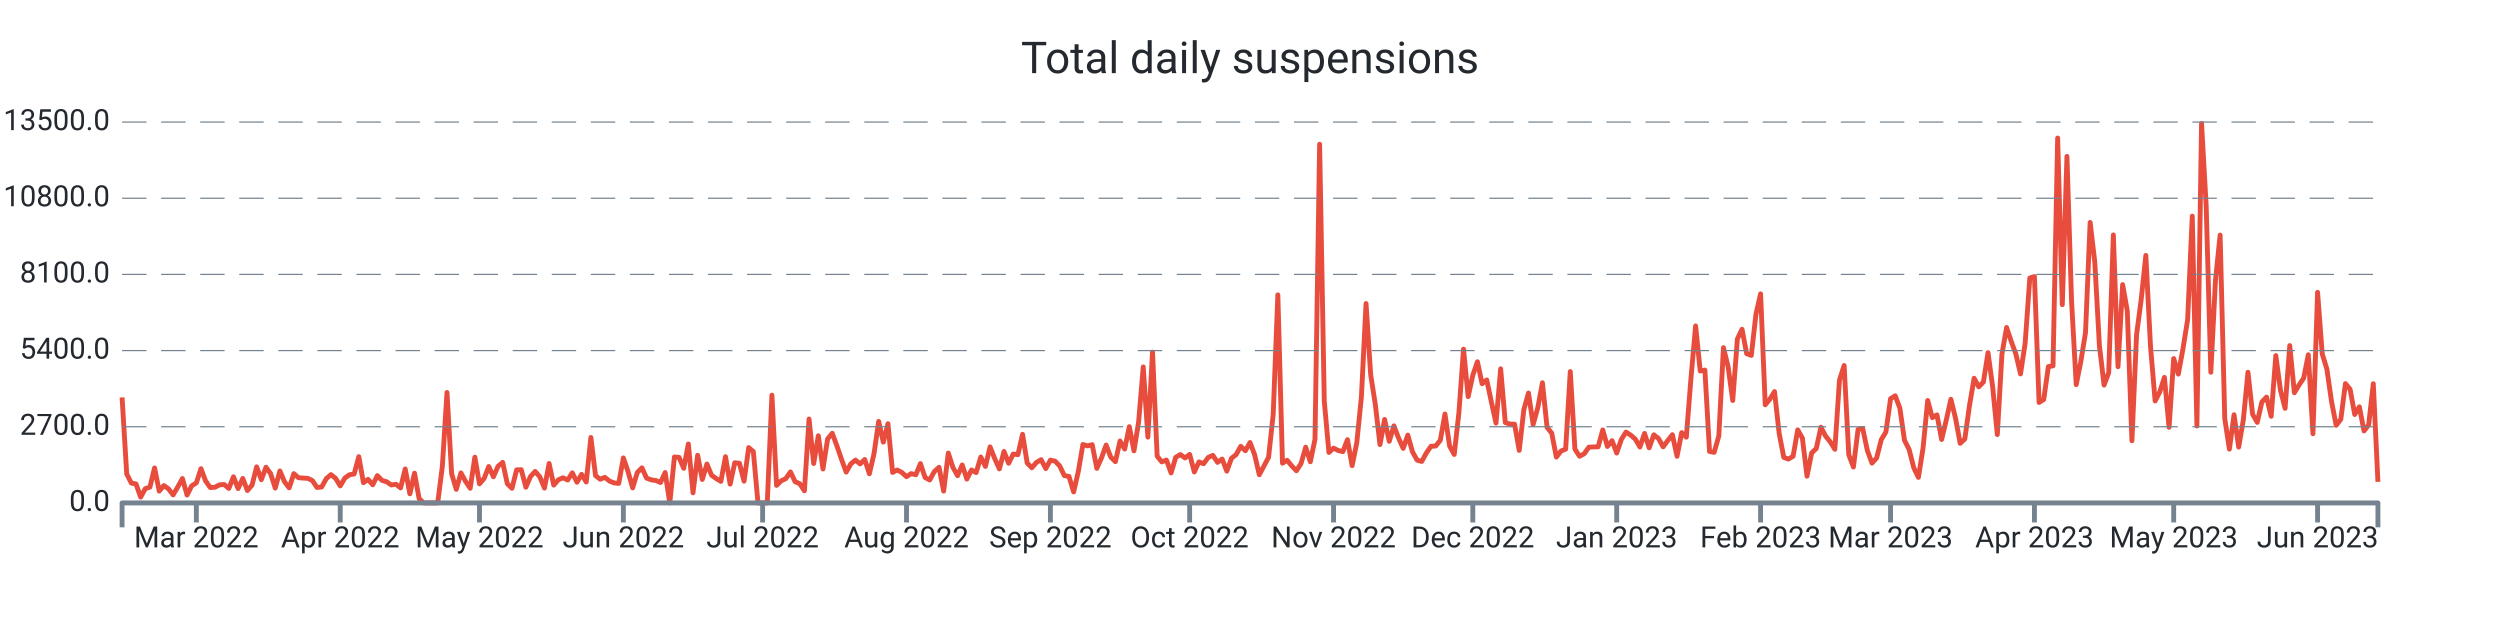
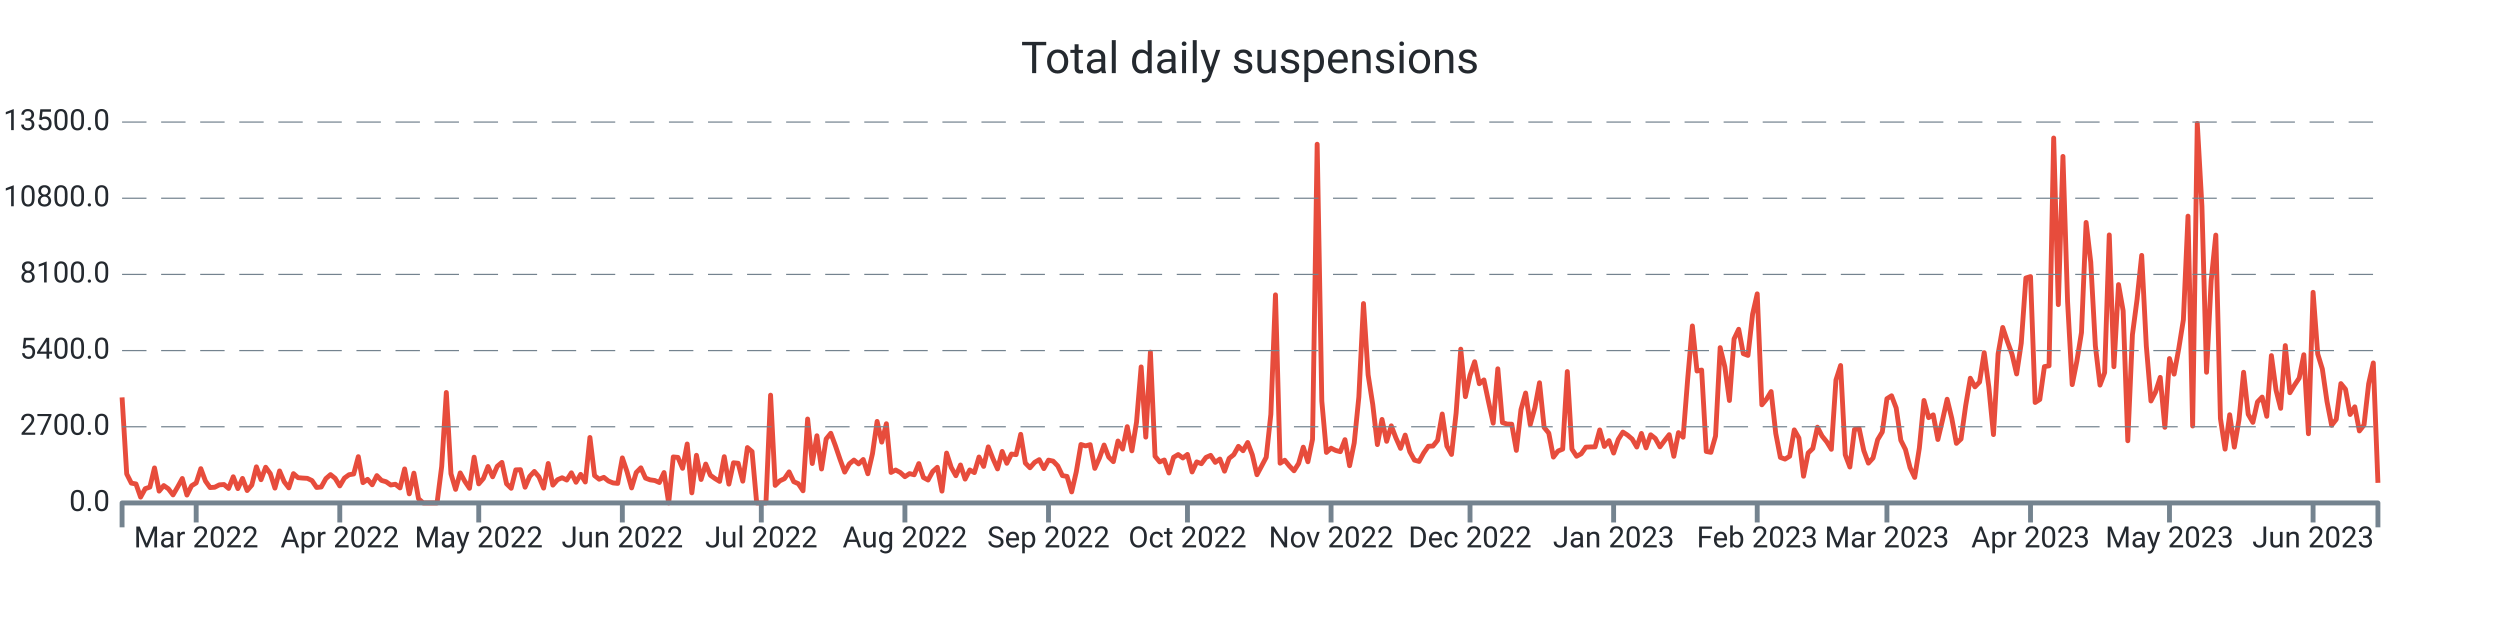
<svg xmlns="http://www.w3.org/2000/svg" width="1024.0" height="256.0" viewBox="0 0 1024.0 256.0" preserveAspectRatio="xMidYMid meet">
-   <path stroke="#e74c3c" stroke-linejoin="round" d="M 50.0 162.771 L 50 162.771L 51.901 194.121L 53.802 197.888L 55.704 198.223L 57.605 203.62L 59.506 200.164L 61.407 199.517L 63.309 191.66L 65.21 201.158L 67.111 198.893L 69.012 200.222L 70.914 202.707L 72.815 199.46L 74.716 195.993L 76.617 202.776L 78.519 198.986L 80.42 197.807L 82.321 191.96L 84.222 197.033L 86.123 199.702L 88.025 199.575L 89.926 198.593L 91.827 198.454L 93.728 200.06L 95.63 195.288L 97.531 200.13L 99.432 195.97L 101.333 200.927L 103.235 198.697L 105.136 191.22L 107.037 196.478L 108.938 191.382L 110.84 193.994L 112.741 199.922L 114.642 192.896L 116.543 197.333L 118.444 199.829L 120.346 194.005L 122.247 195.658L 124.148 195.82L 126.049 195.935L 127.951 196.836L 129.852 199.668L 131.753 199.471L 133.654 196.039L 135.556 194.398L 137.457 195.924L 139.358 199.032L 141.259 195.82L 143.16 194.444L 145.062 194.144L 146.963 187.049L 148.864 197.692L 150.765 196.34L 152.667 198.57L 154.568 194.814L 156.469 196.779L 158.37 197.322L 160.272 198.651L 162.173 198.35L 164.074 199.852L 165.975 192.076L 167.877 202.268L 169.778 193.809L 171.679 204.267L 173.58 206L 175.481 206L 177.383 206L 179.284 206L 181.185 191.047L 183.086 160.76L 184.988 194.028L 186.889 200.442L 188.79 193.705L 190.691 197.16L 192.593 200.003L 194.494 187.268L 196.395 198.188L 198.296 195.981L 200.198 191.082L 202.099 195.288L 204 190.978L 205.901 189.395L 207.802 198.154L 209.704 200.003L 211.605 192.457L 213.506 192.388L 215.407 199.564L 217.309 195.138L 219.21 193.104L 221.111 195.311L 223.012 199.933L 224.914 189.845L 226.815 198.708L 228.716 196.501L 230.617 195.692L 232.519 196.628L 234.42 193.659L 236.321 197.53L 238.222 194.306L 240.123 197.426L 242.025 179.191L 243.926 194.803L 245.827 196.293L 247.728 195.519L 249.63 197.033L 251.531 197.807L 253.432 198.004L 255.333 187.557L 257.235 193.139L 259.136 199.852L 261.037 193.532L 262.938 191.625L 264.84 195.831L 266.741 196.548L 268.642 196.813L 270.543 197.634L 272.444 193.555L 274.346 206L 276.247 187.164L 278.148 187.349L 280.049 191.821L 281.951 181.86L 283.852 201.863L 285.753 186.494L 287.654 196.397L 289.556 190.076L 291.457 194.664L 293.358 196.016L 295.259 197.183L 297.16 187.06L 299.062 198.292L 300.963 189.556L 302.864 189.753L 304.765 197.091L 306.667 183.328L 308.568 184.969L 310.469 206L 312.37 206L 314.272 206L 316.173 161.858L 318.074 198.812L 319.975 196.952L 321.877 196.051L 323.778 193.289L 325.679 197.299L 327.58 198.131L 329.481 201.031L 331.383 171.634L 333.284 189.857L 335.185 178.486L 337.086 192.099L 338.988 179.792L 340.889 177.469L 342.79 182.6L 344.691 188.158L 346.593 193.37L 348.494 189.996L 350.395 188.447L 352.296 190.019L 354.198 188.216L 356.099 194.052L 358 185.812L 359.901 172.616L 361.802 181.098L 363.704 173.564L 365.605 193.508L 367.506 192.515L 369.407 193.532L 371.309 195.253L 373.21 193.994L 375.111 194.468L 377.012 189.892L 378.914 195.588L 380.815 196.617L 382.716 193.116L 384.617 191.405L 386.519 201.17L 388.42 185.581L 390.321 191.44L 392.222 194.849L 394.123 190.458L 396.025 196.236L 397.926 192.503L 399.827 193.578L 401.728 187.188L 403.63 191.036L 405.531 183.039L 407.432 187.835L 409.333 192.064L 411.235 184.911L 413.136 189.764L 415.037 185.974L 416.938 186.228L 418.84 177.897L 420.741 189.672L 422.642 191.602L 424.543 189.395L 426.444 188.274L 428.346 191.937L 430.247 188.47L 432.148 188.886L 434.049 190.851L 435.951 194.803L 437.852 195.138L 439.753 201.482L 441.654 193.243L 443.556 182.068L 445.457 182.646L 447.358 182.126L 449.259 191.844L 451.16 187.592L 453.062 182.288L 454.963 187.222L 456.864 189.094L 458.765 180.636L 460.667 183.94L 462.568 174.765L 464.469 184.657L 466.37 172.94L 468.272 150.291L 470.173 179.041L 472.074 144.236L 473.975 186.864L 475.877 189.187L 477.778 188.424L 479.679 193.728L 481.58 187.315L 483.481 186.182L 485.383 187.58L 487.284 186.136L 489.185 193.312L 491.086 189.198L 492.988 189.938L 494.889 187.349L 496.79 186.517L 498.691 189.383L 500.593 188.031L 502.494 192.988L 504.395 187.731L 506.296 186.228L 508.198 182.82L 510.099 184.622L 512 181.248L 513.901 186.275L 515.802 194.444L 517.704 190.908L 519.605 187.303L 521.506 169.716L 523.407 120.778L 525.309 189.73L 527.21 188.516L 529.111 190.862L 531.012 192.827L 532.914 189.822L 534.815 183.166L 536.716 189.14L 538.617 179.919L 540.519 59.083L 542.42 164.261L 544.321 185.316L 546.222 183.571L 548.123 184.507L 550.025 185.004L 551.926 180.081L 553.827 190.747L 555.728 181.421L 557.63 162.586L 559.531 124.337L 561.432 153.526L 563.333 165.683L 565.235 182.103L 567.136 171.807L 569.037 180.763L 570.938 174.419L 572.84 179.376L 574.741 183.652L 576.642 178.22L 578.543 185.038L 580.444 188.47L 582.346 189.002L 584.247 185.524L 586.148 182.785L 588.049 182.692L 589.951 180.347L 591.852 169.577L 593.753 182.704L 595.654 186.136L 597.556 169.126L 599.457 143.022L 601.358 162.459L 603.259 153.676L 605.16 148.176L 607.062 157.166L 608.963 155.618L 610.864 164.631L 612.765 173.321L 614.667 151.065L 616.568 173.078L 618.469 173.702L 620.37 173.748L 622.272 184.472L 624.173 167.774L 626.074 160.991L 627.975 173.887L 629.877 167L 631.778 156.785L 633.679 175.077L 635.58 177.4L 637.481 187.222L 639.383 184.749L 641.284 183.952L 643.185 152.197L 645.086 183.964L 646.988 186.887L 648.889 185.87L 650.79 183.155L 652.691 183.062L 654.593 183.028L 656.494 176.106L 658.395 182.877L 660.296 180.485L 662.198 185.57L 664.099 180L 666 176.984L 667.901 178.209L 669.802 179.838L 671.704 183.097L 673.605 177.539L 675.506 183.444L 677.407 178.093L 679.309 179.596L 681.21 183.028L 683.111 180.462L 685.012 178.047L 686.914 186.899L 688.815 177.204L 690.716 179.076L 692.617 154.959L 694.519 133.512L 696.42 151.966L 698.321 151.573L 700.222 184.911L 702.123 185.281L 704.025 178.613L 705.926 142.398L 707.827 150.175L 709.728 164.042L 711.63 138.828L 713.531 134.864L 715.432 144.86L 717.333 145.576L 719.235 128.705L 721.136 120.362L 723.037 165.81L 724.938 163.51L 726.84 160.39L 728.741 177.504L 730.642 187.349L 732.543 188.043L 734.444 186.887L 736.346 176.083L 738.247 179.411L 740.148 195.057L 742.049 185.535L 743.951 183.698L 745.852 174.973L 747.753 178.613L 749.654 180.959L 751.556 184.033L 753.457 155.618L 755.358 149.713L 757.259 186.263L 759.16 191.29L 761.062 175.909L 762.963 175.493L 764.864 184.518L 766.765 189.695L 768.667 187.592L 770.568 180.092L 772.469 176.926L 774.37 163.314L 776.272 162.112L 778.173 167.127L 780.074 180.324L 781.975 184.114L 783.877 191.579L 785.778 195.542L 787.679 183.548L 789.58 164.03L 791.481 171.056L 793.383 169.924L 795.284 180.023L 797.185 172.073L 799.086 163.533L 800.988 171.345L 802.889 181.595L 804.79 179.804L 806.691 166.18L 808.593 154.924L 810.494 158.449L 812.395 156.473L 814.296 144.455L 816.198 158.53L 818.099 178.001L 820 144.998L 821.901 134.136L 823.802 139.821L 825.704 145.044L 827.605 153.168L 829.506 140.538L 831.407 113.868L 833.309 113.29L 835.21 164.851L 837.111 163.626L 839.012 150.164L 840.914 149.84L 842.815 56.54L 844.716 124.776L 846.617 64.075L 848.519 123.551L 850.42 157.536L 852.321 147.991L 854.222 136.228L 856.123 91.115L 858.025 107.362L 859.926 141.682L 861.827 157.732L 863.728 152.636L 865.63 96.222L 867.531 150.198L 869.432 116.572L 871.333 127.341L 873.235 180.532L 875.136 137.106L 877.037 122.65L 878.938 104.612L 880.84 141.763L 882.741 164.238L 884.642 160.517L 886.543 154.578L 888.444 175.02L 890.346 146.87L 892.247 153.237L 894.148 142.826L 896.049 130.981L 897.951 88.538L 899.852 174.488L 901.753 50.555L 903.654 84.436L 905.556 152.475L 907.457 114.908L 909.358 96.303L 911.259 171.46L 913.16 183.964L 915.062 169.877L 916.963 183.132L 918.864 171.992L 920.765 152.486L 922.667 169.704L 924.568 172.997L 926.469 164.62L 928.37 162.644L 930.272 170.513L 932.173 145.657L 934.074 159.812L 935.975 167.254L 937.877 141.555L 939.778 160.864L 941.679 157.721L 943.58 154.878L 945.481 145.299L 947.383 177.654L 949.284 119.738L 951.185 144.964L 953.086 151.157L 954.988 164.423L 956.889 174.199L 958.79 171.784L 960.691 157.12L 962.593 159.443L 964.494 169.773L 966.395 166.642L 968.296 176.51L 970.198 174.049L 972.099 157.178L 974 197.368" stroke-width="2.0" fill="none" />
+   <path stroke="#e74c3c" stroke-linejoin="round" d="M 50.0 162.771 L 50 162.771L 51.897 194.121L 53.795 197.888L 55.692 198.223L 57.589 203.62L 59.487 200.164L 61.384 199.517L 63.281 191.66L 65.179 201.158L 67.076 198.893L 68.973 200.222L 70.871 202.707L 72.768 199.46L 74.665 195.993L 76.563 202.776L 78.46 198.986L 80.357 197.807L 82.255 191.96L 84.152 197.033L 86.049 199.702L 87.947 199.575L 89.844 198.593L 91.741 198.454L 93.639 200.06L 95.536 195.288L 97.433 200.13L 99.331 195.97L 101.228 200.927L 103.125 198.697L 105.023 191.22L 106.92 196.478L 108.817 191.382L 110.715 193.994L 112.612 199.922L 114.509 192.896L 116.407 197.333L 118.304 199.829L 120.201 194.005L 122.099 195.658L 123.996 195.82L 125.893 195.935L 127.791 196.836L 129.688 199.668L 131.585 199.471L 133.483 196.039L 135.38 194.398L 137.277 195.924L 139.175 199.032L 141.072 195.82L 142.969 194.444L 144.867 194.144L 146.764 187.049L 148.661 197.692L 150.559 196.34L 152.456 198.57L 154.353 194.814L 156.251 196.779L 158.148 197.322L 160.045 198.651L 161.943 198.35L 163.84 199.852L 165.737 192.076L 167.634 202.268L 169.532 193.809L 171.429 204.267L 173.326 206L 175.224 206L 177.121 206L 179.018 206L 180.916 191.047L 182.813 160.76L 184.71 194.028L 186.608 200.442L 188.505 193.705L 190.402 197.16L 192.3 200.003L 194.197 187.268L 196.094 198.188L 197.992 195.981L 199.889 191.082L 201.786 195.288L 203.684 190.978L 205.581 189.395L 207.478 198.154L 209.376 200.003L 211.273 192.457L 213.17 192.388L 215.068 199.564L 216.965 195.138L 218.862 193.104L 220.76 195.311L 222.657 199.933L 224.554 189.845L 226.452 198.708L 228.349 196.501L 230.246 195.692L 232.144 196.628L 234.041 193.659L 235.938 197.53L 237.836 194.306L 239.733 197.426L 241.63 179.191L 243.528 194.803L 245.425 196.293L 247.322 195.519L 249.22 197.033L 251.117 197.807L 253.014 198.004L 254.912 187.557L 256.809 193.139L 258.706 199.852L 260.604 193.532L 262.501 191.625L 264.398 195.831L 266.296 196.548L 268.193 196.813L 270.09 197.634L 271.988 193.555L 273.885 206L 275.782 187.164L 277.68 187.349L 279.577 191.821L 281.474 181.86L 283.372 201.863L 285.269 186.494L 287.166 196.397L 289.064 190.076L 290.961 194.664L 292.858 196.016L 294.756 197.183L 296.653 187.06L 298.55 198.292L 300.448 189.556L 302.345 189.753L 304.242 197.091L 306.14 183.328L 308.037 184.969L 309.934 206L 311.832 206L 313.729 206L 315.626 161.858L 317.524 198.812L 319.421 196.952L 321.318 196.051L 323.216 193.289L 325.113 197.299L 327.01 198.131L 328.908 201.031L 330.805 171.634L 332.702 189.857L 334.6 178.486L 336.497 192.099L 338.394 179.792L 340.292 177.469L 342.189 182.6L 344.086 188.158L 345.984 193.37L 347.881 189.996L 349.778 188.447L 351.676 190.019L 353.573 188.216L 355.47 194.052L 357.368 185.812L 359.265 172.616L 361.162 181.098L 363.06 173.564L 364.957 193.508L 366.854 192.515L 368.752 193.532L 370.649 195.253L 372.546 193.994L 374.444 194.468L 376.341 189.892L 378.238 195.588L 380.136 196.617L 382.033 193.116L 383.93 191.405L 385.828 201.17L 387.725 185.581L 389.622 191.44L 391.52 194.849L 393.417 190.458L 395.314 196.236L 397.211 192.503L 399.109 193.578L 401.006 187.188L 402.903 191.036L 404.801 183.039L 406.698 187.835L 408.595 192.064L 410.493 184.911L 412.39 189.764L 414.287 185.974L 416.185 186.228L 418.082 177.897L 419.979 189.672L 421.877 191.602L 423.774 189.395L 425.671 188.274L 427.569 191.937L 429.466 188.47L 431.363 188.886L 433.261 190.851L 435.158 194.803L 437.055 195.138L 438.953 201.482L 440.85 193.243L 442.747 182.068L 444.645 182.646L 446.542 182.126L 448.439 191.844L 450.337 187.592L 452.234 182.288L 454.131 187.222L 456.029 189.094L 457.926 180.636L 459.823 183.94L 461.721 174.765L 463.618 184.657L 465.515 172.94L 467.413 150.291L 469.31 179.041L 471.207 144.236L 473.105 186.864L 475.002 189.187L 476.899 188.424L 478.797 193.728L 480.694 187.315L 482.591 186.182L 484.489 187.58L 486.386 186.136L 488.283 193.312L 490.181 189.198L 492.078 189.938L 493.975 187.349L 495.873 186.517L 497.77 189.383L 499.667 188.031L 501.565 192.988L 503.462 187.731L 505.359 186.228L 507.257 182.82L 509.154 184.622L 511.051 181.248L 512.949 186.275L 514.846 194.444L 516.743 190.908L 518.641 187.303L 520.538 169.716L 522.435 120.778L 524.333 189.73L 526.23 188.516L 528.127 190.862L 530.025 192.827L 531.922 189.822L 533.819 183.166L 535.717 189.14L 537.614 179.919L 539.511 59.083L 541.409 164.261L 543.306 185.316L 545.203 183.571L 547.101 184.507L 548.998 185.004L 550.895 180.081L 552.793 190.747L 554.69 181.421L 556.587 162.586L 558.485 124.337L 560.382 153.526L 562.279 165.683L 564.177 182.103L 566.074 171.807L 567.971 180.763L 569.869 174.419L 571.766 179.376L 573.663 183.652L 575.561 178.22L 577.458 185.038L 579.355 188.47L 581.253 189.002L 583.15 185.524L 585.047 182.785L 586.945 182.692L 588.842 180.347L 590.739 169.577L 592.637 182.704L 594.534 186.136L 596.431 169.126L 598.329 143.022L 600.226 162.459L 602.123 153.676L 604.021 148.176L 605.918 157.166L 607.815 155.618L 609.713 164.631L 611.61 173.321L 613.507 151.065L 615.405 173.078L 617.302 173.702L 619.199 173.748L 621.097 184.472L 622.994 167.774L 624.891 160.991L 626.789 173.887L 628.686 167L 630.583 156.785L 632.48 175.077L 634.378 177.4L 636.275 187.222L 638.172 184.749L 640.07 183.952L 641.967 152.197L 643.864 183.964L 645.762 186.887L 647.659 185.87L 649.556 183.155L 651.454 183.062L 653.351 183.028L 655.248 176.106L 657.146 182.877L 659.043 180.485L 660.94 185.57L 662.838 180L 664.735 176.984L 666.632 178.209L 668.53 179.838L 670.427 183.097L 672.324 177.539L 674.222 183.444L 676.119 178.093L 678.016 179.596L 679.914 183.028L 681.811 180.462L 683.708 178.047L 685.606 186.899L 687.503 177.204L 689.4 179.076L 691.298 154.959L 693.195 133.512L 695.092 151.966L 696.99 151.573L 698.887 184.911L 700.784 185.281L 702.682 178.613L 704.579 142.398L 706.476 150.175L 708.374 164.042L 710.271 138.828L 712.168 134.864L 714.066 144.86L 715.963 145.576L 717.86 128.705L 719.758 120.362L 721.655 165.81L 723.552 163.51L 725.45 160.39L 727.347 177.504L 729.244 187.349L 731.142 188.043L 733.039 186.887L 734.936 176.083L 736.834 179.411L 738.731 195.057L 740.628 185.535L 742.526 183.698L 744.423 174.973L 746.32 178.613L 748.218 180.959L 750.115 184.033L 752.012 155.618L 753.91 149.713L 755.807 186.263L 757.704 191.29L 759.602 175.909L 761.499 175.493L 763.396 184.518L 765.294 189.695L 767.191 187.592L 769.088 180.092L 770.986 176.926L 772.883 163.314L 774.78 162.112L 776.678 167.127L 778.575 180.324L 780.472 184.114L 782.37 191.579L 784.267 195.542L 786.164 183.548L 788.062 164.03L 789.959 171.056L 791.856 169.924L 793.754 180.023L 795.651 172.073L 797.548 163.533L 799.446 171.345L 801.343 181.595L 803.24 179.804L 805.138 166.18L 807.035 154.924L 808.932 158.449L 810.83 156.473L 812.727 144.455L 814.624 158.53L 816.522 178.001L 818.419 144.998L 820.316 134.136L 822.214 139.821L 824.111 145.044L 826.008 153.168L 827.906 140.538L 829.803 113.868L 831.7 113.29L 833.598 164.851L 835.495 163.626L 837.392 150.164L 839.29 149.84L 841.187 56.54L 843.084 124.776L 844.982 64.075L 846.879 123.551L 848.776 157.536L 850.674 147.991L 852.571 136.228L 854.468 91.115L 856.366 107.362L 858.263 141.682L 860.16 157.732L 862.057 152.636L 863.955 96.222L 865.852 150.198L 867.749 116.572L 869.647 127.341L 871.544 180.532L 873.441 137.106L 875.339 122.65L 877.236 104.612L 879.133 141.763L 881.031 164.238L 882.928 160.517L 884.825 154.578L 886.723 175.02L 888.62 146.87L 890.517 153.237L 892.415 142.826L 894.312 130.981L 896.209 88.538L 898.107 174.488L 900.004 50.555L 901.901 84.436L 903.799 152.475L 905.696 114.908L 907.593 96.303L 909.491 171.46L 911.388 183.964L 913.285 169.877L 915.183 183.132L 917.08 171.992L 918.977 152.486L 920.875 169.704L 922.772 172.997L 924.669 164.62L 926.567 162.644L 928.464 170.513L 930.361 145.657L 932.259 159.812L 934.156 167.254L 936.053 141.555L 937.951 160.864L 939.848 157.721L 941.745 154.878L 943.643 145.299L 945.54 177.654L 947.437 119.738L 949.335 144.964L 951.232 151.157L 953.129 164.423L 955.027 174.199L 956.924 171.784L 958.821 157.12L 960.719 159.443L 962.616 169.773L 964.513 166.642L 966.411 176.51L 968.308 174.049L 970.205 157.178L 972.103 148.661L 974 197.772" stroke-width="2.0" fill="none" />
  <text x="45.0" font-family="-apple-system, system-ui, BlinkMacSystemFont, Roboto" y="50.0" dominant-baseline="middle" text-anchor="end" font-size="12" fill="#24292f">13500.0</text>
  <path stroke="#74838f" stroke-dasharray="10 6" stroke-width="0.5" d="M 50.0 50.0 L 974.0 50.0" />
  <text x="45.0" font-family="-apple-system, system-ui, BlinkMacSystemFont, Roboto" y="81.2" dominant-baseline="middle" text-anchor="end" font-size="12" fill="#24292f">10800.0</text>
  <path stroke="#74838f" stroke-dasharray="10 6" stroke-width="0.5" d="M 50.0 81.2 L 974.0 81.2" />
  <text x="45.0" font-family="-apple-system, system-ui, BlinkMacSystemFont, Roboto" y="112.4" dominant-baseline="middle" text-anchor="end" font-size="12" fill="#24292f">8100.0</text>
  <path stroke="#74838f" stroke-dasharray="10 6" stroke-width="0.5" d="M 50.0 112.4 L 974.0 112.4" />
  <text x="45.0" font-family="-apple-system, system-ui, BlinkMacSystemFont, Roboto" y="143.6" dominant-baseline="middle" text-anchor="end" font-size="12" fill="#24292f">5400.0</text>
  <path stroke="#74838f" stroke-dasharray="10 6" stroke-width="0.5" d="M 50.0 143.6 L 974.0 143.6" />
  <text x="45.0" font-family="-apple-system, system-ui, BlinkMacSystemFont, Roboto" y="174.8" dominant-baseline="middle" text-anchor="end" font-size="12" fill="#24292f">2700.0</text>
  <path stroke="#74838f" stroke-dasharray="10 6" stroke-width="0.5" d="M 50.0 174.8 L 974.0 174.8" />
  <text x="45.0" font-family="-apple-system, system-ui, BlinkMacSystemFont, Roboto" y="206.0" dominant-baseline="middle" text-anchor="end" font-size="12" fill="#24292f">0.0</text>
-   <path stroke="#74838f" stroke-width="2.0" d="M 80.42 206.0 L 80.42 214.0" />
-   <text x="80.42" font-family="-apple-system, system-ui, BlinkMacSystemFont, Roboto" y="216.0" dominant-baseline="hanging" text-anchor="middle" font-size="12" fill="#24292f">Mar 2022</text>
-   <path stroke="#74838f" stroke-width="2.0" d="M 139.358 206.0 L 139.358 214.0" />
-   <text x="139.358" font-family="-apple-system, system-ui, BlinkMacSystemFont, Roboto" y="216.0" dominant-baseline="hanging" text-anchor="middle" font-size="12" fill="#24292f">Apr 2022</text>
-   <path stroke="#74838f" stroke-width="2.0" d="M 196.395 206.0 L 196.395 214.0" />
-   <text x="196.395" font-family="-apple-system, system-ui, BlinkMacSystemFont, Roboto" y="216.0" dominant-baseline="hanging" text-anchor="middle" font-size="12" fill="#24292f">May 2022</text>
-   <path stroke="#74838f" stroke-width="2.0" d="M 255.333 206.0 L 255.333 214.0" />
-   <text x="255.333" font-family="-apple-system, system-ui, BlinkMacSystemFont, Roboto" y="216.0" dominant-baseline="hanging" text-anchor="middle" font-size="12" fill="#24292f">Jun 2022</text>
-   <path stroke="#74838f" stroke-width="2.0" d="M 312.37 206.0 L 312.37 214.0" />
-   <text x="312.37" font-family="-apple-system, system-ui, BlinkMacSystemFont, Roboto" y="216.0" dominant-baseline="hanging" text-anchor="middle" font-size="12" fill="#24292f">Jul 2022</text>
-   <path stroke="#74838f" stroke-width="2.0" d="M 371.309 206.0 L 371.309 214.0" />
-   <text x="371.309" font-family="-apple-system, system-ui, BlinkMacSystemFont, Roboto" y="216.0" dominant-baseline="hanging" text-anchor="middle" font-size="12" fill="#24292f">Aug 2022</text>
-   <path stroke="#74838f" stroke-width="2.0" d="M 430.247 206.0 L 430.247 214.0" />
-   <text x="430.247" font-family="-apple-system, system-ui, BlinkMacSystemFont, Roboto" y="216.0" dominant-baseline="hanging" text-anchor="middle" font-size="12" fill="#24292f">Sep 2022</text>
-   <path stroke="#74838f" stroke-width="2.0" d="M 487.284 206.0 L 487.284 214.0" />
-   <text x="487.284" font-family="-apple-system, system-ui, BlinkMacSystemFont, Roboto" y="216.0" dominant-baseline="hanging" text-anchor="middle" font-size="12" fill="#24292f">Oct 2022</text>
-   <path stroke="#74838f" stroke-width="2.0" d="M 546.222 206.0 L 546.222 214.0" />
-   <text x="546.222" font-family="-apple-system, system-ui, BlinkMacSystemFont, Roboto" y="216.0" dominant-baseline="hanging" text-anchor="middle" font-size="12" fill="#24292f">Nov 2022</text>
-   <path stroke="#74838f" stroke-width="2.0" d="M 603.259 206.0 L 603.259 214.0" />
-   <text x="603.259" font-family="-apple-system, system-ui, BlinkMacSystemFont, Roboto" y="216.0" dominant-baseline="hanging" text-anchor="middle" font-size="12" fill="#24292f">Dec 2022</text>
-   <path stroke="#74838f" stroke-width="2.0" d="M 662.198 206.0 L 662.198 214.0" />
-   <text x="662.198" font-family="-apple-system, system-ui, BlinkMacSystemFont, Roboto" y="216.0" dominant-baseline="hanging" text-anchor="middle" font-size="12" fill="#24292f">Jan 2023</text>
-   <path stroke="#74838f" stroke-width="2.0" d="M 721.136 206.0 L 721.136 214.0" />
-   <text x="721.136" font-family="-apple-system, system-ui, BlinkMacSystemFont, Roboto" y="216.0" dominant-baseline="hanging" text-anchor="middle" font-size="12" fill="#24292f">Feb 2023</text>
-   <path stroke="#74838f" stroke-width="2.0" d="M 774.37 206.0 L 774.37 214.0" />
-   <text x="774.37" font-family="-apple-system, system-ui, BlinkMacSystemFont, Roboto" y="216.0" dominant-baseline="hanging" text-anchor="middle" font-size="12" fill="#24292f">Mar 2023</text>
-   <path stroke="#74838f" stroke-width="2.0" d="M 833.309 206.0 L 833.309 214.0" />
-   <text x="833.309" font-family="-apple-system, system-ui, BlinkMacSystemFont, Roboto" y="216.0" dominant-baseline="hanging" text-anchor="middle" font-size="12" fill="#24292f">Apr 2023</text>
-   <path stroke="#74838f" stroke-width="2.0" d="M 890.346 206.0 L 890.346 214.0" />
-   <text x="890.346" font-family="-apple-system, system-ui, BlinkMacSystemFont, Roboto" y="216.0" dominant-baseline="hanging" text-anchor="middle" font-size="12" fill="#24292f">May 2023</text>
-   <path stroke="#74838f" stroke-width="2.0" d="M 949.284 206.0 L 949.284 214.0" />
-   <text x="949.284" font-family="-apple-system, system-ui, BlinkMacSystemFont, Roboto" y="216.0" dominant-baseline="hanging" text-anchor="middle" font-size="12" fill="#24292f">Jun 2023</text>
+   <path stroke="#74838f" stroke-width="2.0" d="M 80.357 206.0 L 80.357 214.0" />
+   <text x="80.357" font-family="-apple-system, system-ui, BlinkMacSystemFont, Roboto" y="216.0" dominant-baseline="hanging" text-anchor="middle" font-size="12" fill="#24292f">Mar 2022</text>
+   <path stroke="#74838f" stroke-width="2.0" d="M 139.175 206.0 L 139.175 214.0" />
+   <text x="139.175" font-family="-apple-system, system-ui, BlinkMacSystemFont, Roboto" y="216.0" dominant-baseline="hanging" text-anchor="middle" font-size="12" fill="#24292f">Apr 2022</text>
+   <path stroke="#74838f" stroke-width="2.0" d="M 196.094 206.0 L 196.094 214.0" />
+   <text x="196.094" font-family="-apple-system, system-ui, BlinkMacSystemFont, Roboto" y="216.0" dominant-baseline="hanging" text-anchor="middle" font-size="12" fill="#24292f">May 2022</text>
+   <path stroke="#74838f" stroke-width="2.0" d="M 254.912 206.0 L 254.912 214.0" />
+   <text x="254.912" font-family="-apple-system, system-ui, BlinkMacSystemFont, Roboto" y="216.0" dominant-baseline="hanging" text-anchor="middle" font-size="12" fill="#24292f">Jun 2022</text>
+   <path stroke="#74838f" stroke-width="2.0" d="M 311.832 206.0 L 311.832 214.0" />
+   <text x="311.832" font-family="-apple-system, system-ui, BlinkMacSystemFont, Roboto" y="216.0" dominant-baseline="hanging" text-anchor="middle" font-size="12" fill="#24292f">Jul 2022</text>
+   <path stroke="#74838f" stroke-width="2.0" d="M 370.649 206.0 L 370.649 214.0" />
+   <text x="370.649" font-family="-apple-system, system-ui, BlinkMacSystemFont, Roboto" y="216.0" dominant-baseline="hanging" text-anchor="middle" font-size="12" fill="#24292f">Aug 2022</text>
+   <path stroke="#74838f" stroke-width="2.0" d="M 429.466 206.0 L 429.466 214.0" />
+   <text x="429.466" font-family="-apple-system, system-ui, BlinkMacSystemFont, Roboto" y="216.0" dominant-baseline="hanging" text-anchor="middle" font-size="12" fill="#24292f">Sep 2022</text>
+   <path stroke="#74838f" stroke-width="2.0" d="M 486.386 206.0 L 486.386 214.0" />
+   <text x="486.386" font-family="-apple-system, system-ui, BlinkMacSystemFont, Roboto" y="216.0" dominant-baseline="hanging" text-anchor="middle" font-size="12" fill="#24292f">Oct 2022</text>
+   <path stroke="#74838f" stroke-width="2.0" d="M 545.203 206.0 L 545.203 214.0" />
+   <text x="545.203" font-family="-apple-system, system-ui, BlinkMacSystemFont, Roboto" y="216.0" dominant-baseline="hanging" text-anchor="middle" font-size="12" fill="#24292f">Nov 2022</text>
+   <path stroke="#74838f" stroke-width="2.0" d="M 602.123 206.0 L 602.123 214.0" />
+   <text x="602.123" font-family="-apple-system, system-ui, BlinkMacSystemFont, Roboto" y="216.0" dominant-baseline="hanging" text-anchor="middle" font-size="12" fill="#24292f">Dec 2022</text>
+   <path stroke="#74838f" stroke-width="2.0" d="M 660.94 206.0 L 660.94 214.0" />
+   <text x="660.94" font-family="-apple-system, system-ui, BlinkMacSystemFont, Roboto" y="216.0" dominant-baseline="hanging" text-anchor="middle" font-size="12" fill="#24292f">Jan 2023</text>
+   <path stroke="#74838f" stroke-width="2.0" d="M 719.758 206.0 L 719.758 214.0" />
+   <text x="719.758" font-family="-apple-system, system-ui, BlinkMacSystemFont, Roboto" y="216.0" dominant-baseline="hanging" text-anchor="middle" font-size="12" fill="#24292f">Feb 2023</text>
+   <path stroke="#74838f" stroke-width="2.0" d="M 772.883 206.0 L 772.883 214.0" />
+   <text x="772.883" font-family="-apple-system, system-ui, BlinkMacSystemFont, Roboto" y="216.0" dominant-baseline="hanging" text-anchor="middle" font-size="12" fill="#24292f">Mar 2023</text>
+   <path stroke="#74838f" stroke-width="2.0" d="M 831.7 206.0 L 831.7 214.0" />
+   <text x="831.7" font-family="-apple-system, system-ui, BlinkMacSystemFont, Roboto" y="216.0" dominant-baseline="hanging" text-anchor="middle" font-size="12" fill="#24292f">Apr 2023</text>
+   <path stroke="#74838f" stroke-width="2.0" d="M 888.62 206.0 L 888.62 214.0" />
+   <text x="888.62" font-family="-apple-system, system-ui, BlinkMacSystemFont, Roboto" y="216.0" dominant-baseline="hanging" text-anchor="middle" font-size="12" fill="#24292f">May 2023</text>
+   <path stroke="#74838f" stroke-width="2.0" d="M 947.437 206.0 L 947.437 214.0" />
+   <text x="947.437" font-family="-apple-system, system-ui, BlinkMacSystemFont, Roboto" y="216.0" dominant-baseline="hanging" text-anchor="middle" font-size="12" fill="#24292f">Jun 2023</text>
  <path stroke="#74838f" stroke-linejoin="round" stroke-width="2.0" d="M 50.0 216.0 L 50.0 206.0 L 974.0 206.0 L 974.0 216.0" fill="none" />
  <text x="512.0" y="25.0" font-family="-apple-system, system-ui, BlinkMacSystemFont, Roboto" dominant-baseline="middle" text-anchor="middle" font-size="18" fill="#24292f">Total daily suspensions</text>
</svg>
